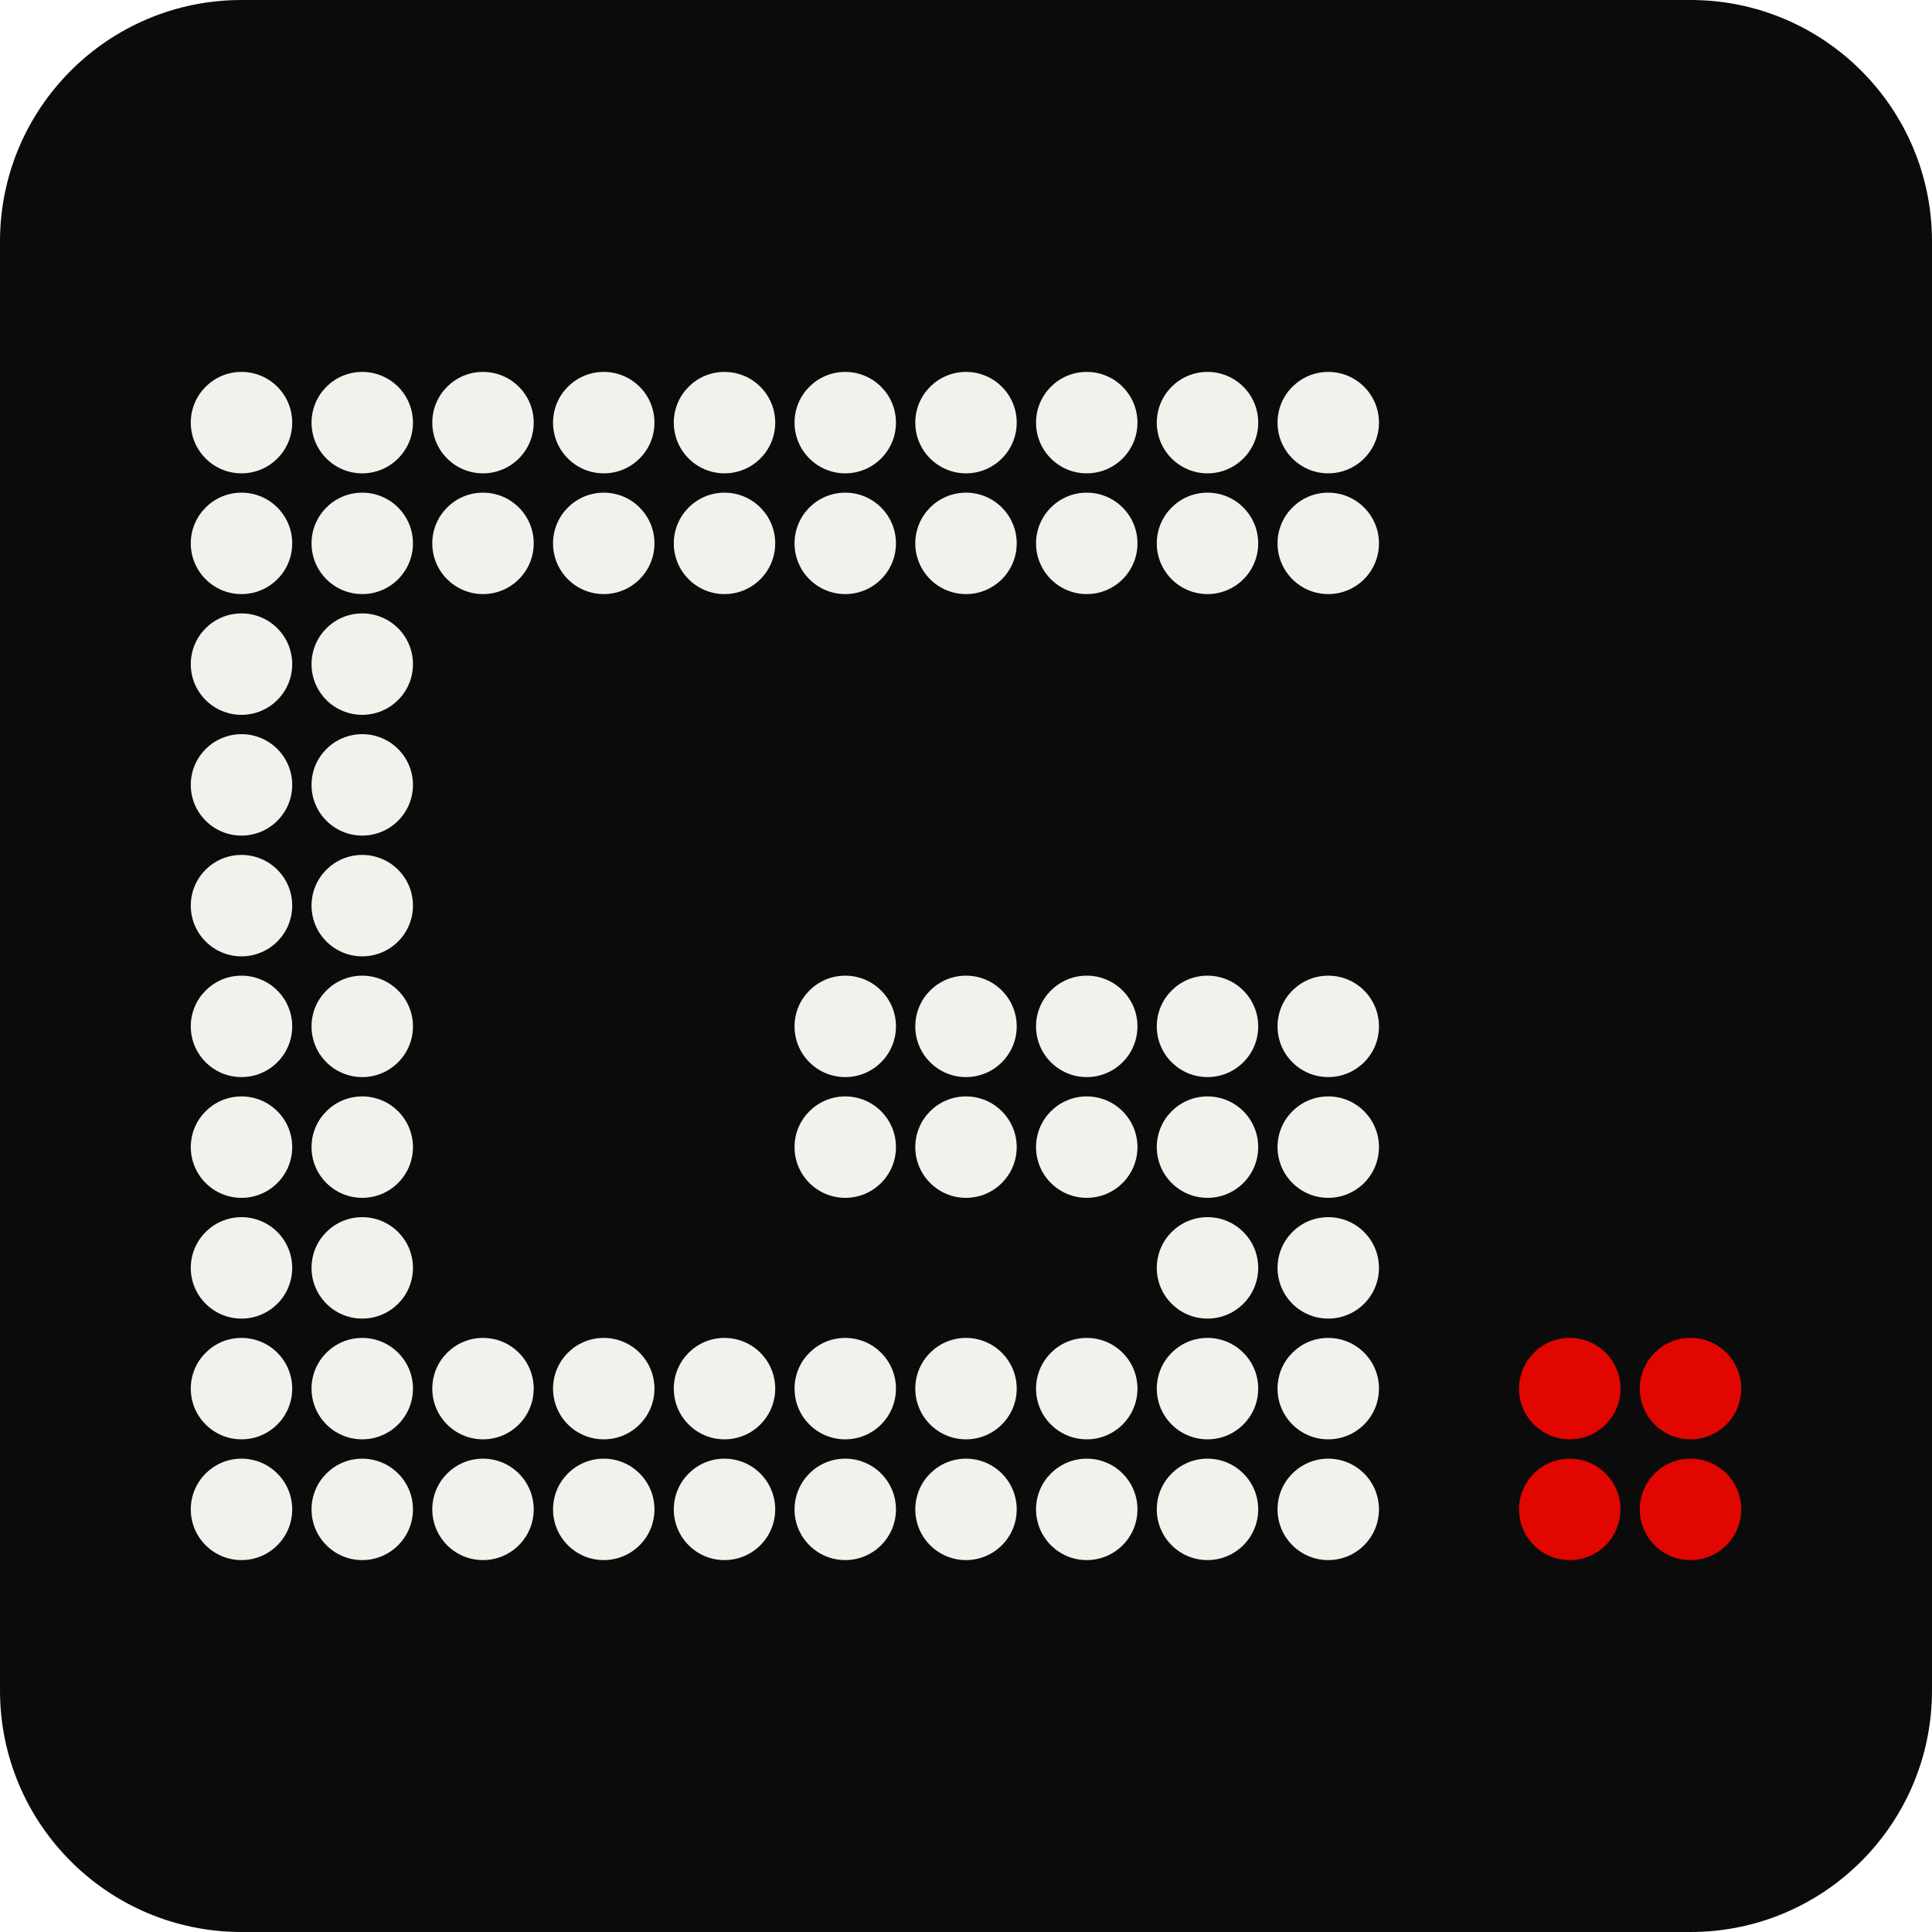
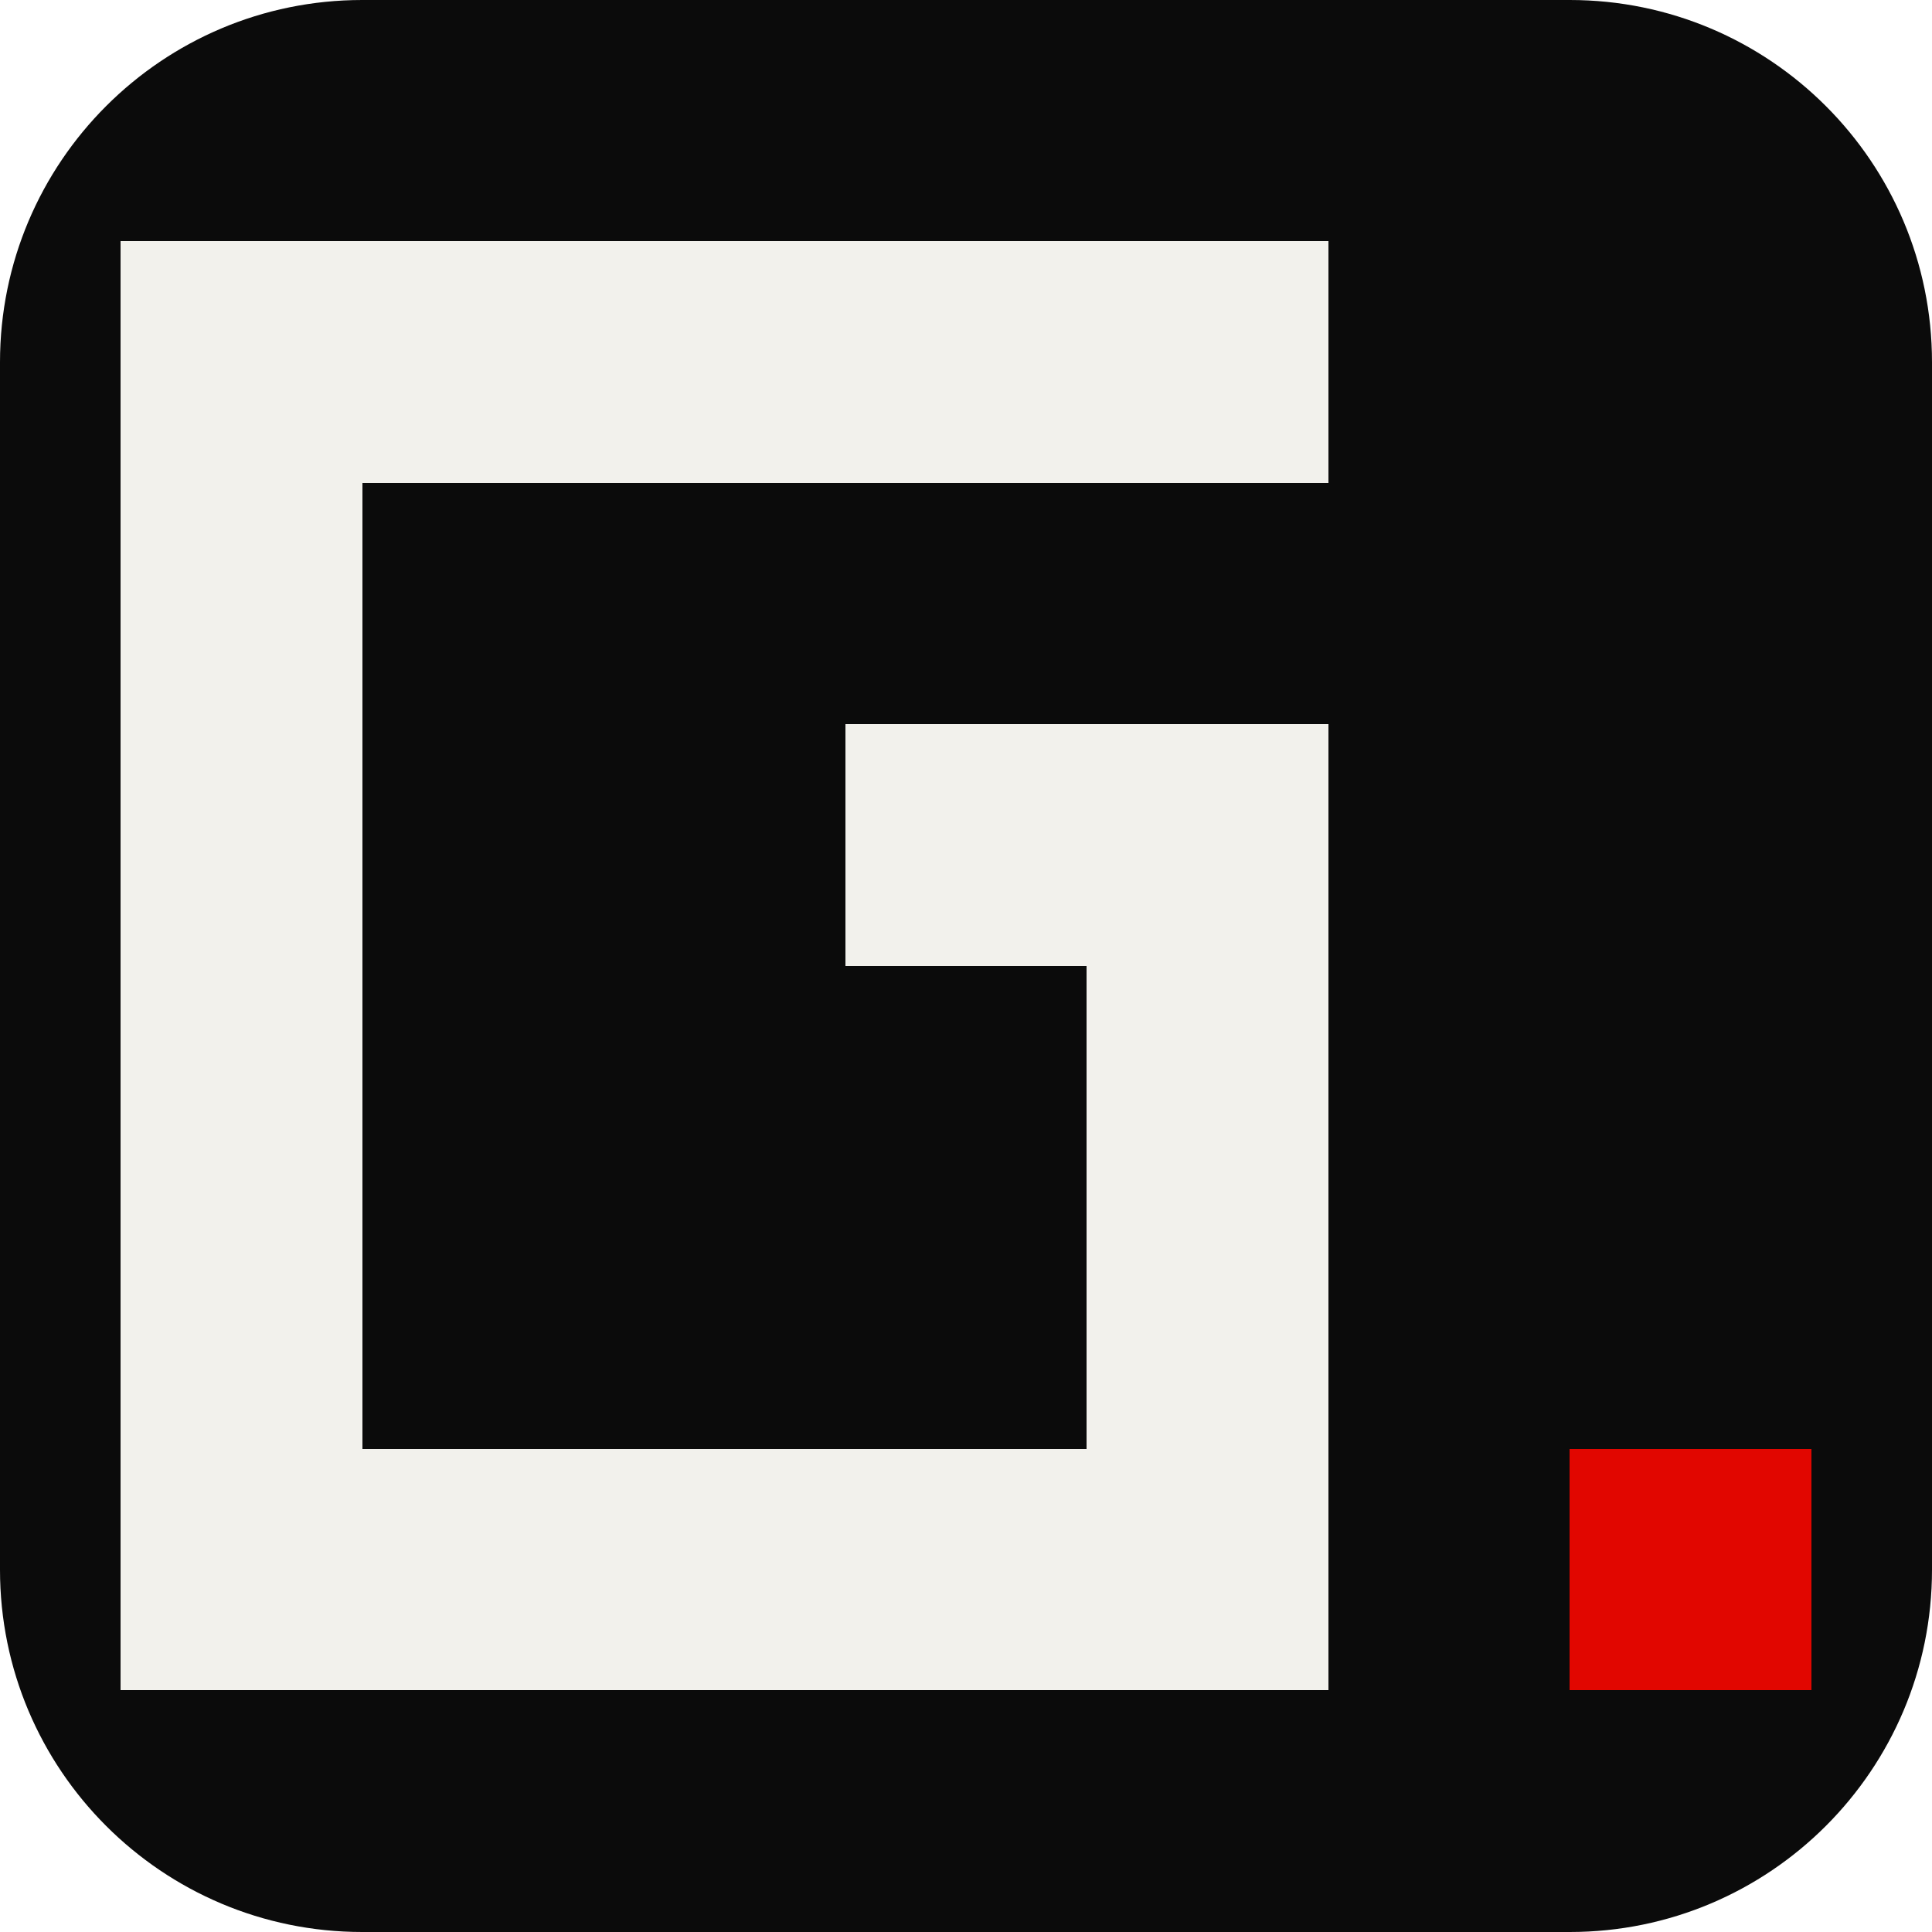
- <svg xmlns="http://www.w3.org/2000/svg" viewBox="-1.5 -3 16 16">
-   <rect x="-1.5" y="-3" width="16" height="16" rx="2" fill="#0B0B0B" />
-   <circle cx="0.5" cy="0.5" r="0.42" fill="#F2F1EC" />
-   <circle cx="1.5" cy="0.5" r="0.42" fill="#F2F1EC" />
-   <circle cx="2.5" cy="0.5" r="0.42" fill="#F2F1EC" />
-   <circle cx="3.5" cy="0.5" r="0.42" fill="#F2F1EC" />
-   <circle cx="4.5" cy="0.5" r="0.42" fill="#F2F1EC" />
-   <circle cx="5.5" cy="0.5" r="0.42" fill="#F2F1EC" />
-   <circle cx="6.5" cy="0.5" r="0.42" fill="#F2F1EC" />
-   <circle cx="7.5" cy="0.5" r="0.42" fill="#F2F1EC" />
-   <circle cx="8.5" cy="0.5" r="0.42" fill="#F2F1EC" />
-   <circle cx="9.5" cy="0.5" r="0.42" fill="#F2F1EC" />
-   <circle cx="0.5" cy="1.5" r="0.42" fill="#F2F1EC" />
-   <circle cx="1.5" cy="1.5" r="0.42" fill="#F2F1EC" />
-   <circle cx="2.5" cy="1.5" r="0.42" fill="#F2F1EC" />
-   <circle cx="3.5" cy="1.5" r="0.42" fill="#F2F1EC" />
-   <circle cx="4.5" cy="1.5" r="0.42" fill="#F2F1EC" />
-   <circle cx="5.5" cy="1.5" r="0.42" fill="#F2F1EC" />
-   <circle cx="6.5" cy="1.5" r="0.42" fill="#F2F1EC" />
-   <circle cx="7.5" cy="1.5" r="0.42" fill="#F2F1EC" />
-   <circle cx="8.5" cy="1.5" r="0.42" fill="#F2F1EC" />
-   <circle cx="9.5" cy="1.5" r="0.42" fill="#F2F1EC" />
-   <circle cx="0.5" cy="2.5" r="0.42" fill="#F2F1EC" />
-   <circle cx="1.5" cy="2.5" r="0.42" fill="#F2F1EC" />
-   <circle cx="0.5" cy="3.5" r="0.42" fill="#F2F1EC" />
-   <circle cx="1.5" cy="3.5" r="0.42" fill="#F2F1EC" />
-   <circle cx="0.5" cy="4.5" r="0.42" fill="#F2F1EC" />
-   <circle cx="1.5" cy="4.5" r="0.42" fill="#F2F1EC" />
-   <circle cx="0.5" cy="5.5" r="0.42" fill="#F2F1EC" />
-   <circle cx="1.5" cy="5.5" r="0.42" fill="#F2F1EC" />
-   <circle cx="5.5" cy="5.5" r="0.42" fill="#F2F1EC" />
-   <circle cx="6.5" cy="5.5" r="0.42" fill="#F2F1EC" />
-   <circle cx="7.5" cy="5.5" r="0.42" fill="#F2F1EC" />
-   <circle cx="8.5" cy="5.5" r="0.42" fill="#F2F1EC" />
-   <circle cx="9.5" cy="5.5" r="0.42" fill="#F2F1EC" />
-   <circle cx="0.5" cy="6.5" r="0.42" fill="#F2F1EC" />
-   <circle cx="1.5" cy="6.5" r="0.42" fill="#F2F1EC" />
-   <circle cx="5.5" cy="6.5" r="0.42" fill="#F2F1EC" />
-   <circle cx="6.5" cy="6.5" r="0.42" fill="#F2F1EC" />
-   <circle cx="7.5" cy="6.5" r="0.42" fill="#F2F1EC" />
-   <circle cx="8.5" cy="6.5" r="0.42" fill="#F2F1EC" />
-   <circle cx="9.5" cy="6.5" r="0.42" fill="#F2F1EC" />
-   <circle cx="0.5" cy="7.5" r="0.42" fill="#F2F1EC" />
-   <circle cx="1.5" cy="7.5" r="0.42" fill="#F2F1EC" />
-   <circle cx="8.5" cy="7.5" r="0.42" fill="#F2F1EC" />
-   <circle cx="9.5" cy="7.5" r="0.42" fill="#F2F1EC" />
-   <circle cx="0.5" cy="8.5" r="0.42" fill="#F2F1EC" />
-   <circle cx="1.5" cy="8.5" r="0.42" fill="#F2F1EC" />
-   <circle cx="2.5" cy="8.5" r="0.42" fill="#F2F1EC" />
-   <circle cx="3.5" cy="8.5" r="0.42" fill="#F2F1EC" />
-   <circle cx="4.5" cy="8.5" r="0.42" fill="#F2F1EC" />
-   <circle cx="5.5" cy="8.5" r="0.42" fill="#F2F1EC" />
-   <circle cx="6.5" cy="8.5" r="0.42" fill="#F2F1EC" />
-   <circle cx="7.5" cy="8.5" r="0.42" fill="#F2F1EC" />
-   <circle cx="8.5" cy="8.5" r="0.42" fill="#F2F1EC" />
-   <circle cx="9.5" cy="8.5" r="0.42" fill="#F2F1EC" />
-   <circle cx="11.5" cy="8.5" r="0.42" fill="#E10600" />
-   <circle cx="12.5" cy="8.5" r="0.42" fill="#E10600" />
-   <circle cx="0.5" cy="9.5" r="0.42" fill="#F2F1EC" />
-   <circle cx="1.5" cy="9.5" r="0.42" fill="#F2F1EC" />
-   <circle cx="2.5" cy="9.5" r="0.42" fill="#F2F1EC" />
-   <circle cx="3.5" cy="9.5" r="0.42" fill="#F2F1EC" />
-   <circle cx="4.5" cy="9.5" r="0.42" fill="#F2F1EC" />
-   <circle cx="5.5" cy="9.5" r="0.42" fill="#F2F1EC" />
-   <circle cx="6.5" cy="9.5" r="0.42" fill="#F2F1EC" />
-   <circle cx="7.5" cy="9.5" r="0.42" fill="#F2F1EC" />
-   <circle cx="8.5" cy="9.5" r="0.42" fill="#F2F1EC" />
-   <circle cx="9.5" cy="9.5" r="0.42" fill="#F2F1EC" />
-   <circle cx="11.5" cy="9.5" r="0.42" fill="#E10600" />
-   <circle cx="12.5" cy="9.5" r="0.42" fill="#E10600" />
+ <svg xmlns="http://www.w3.org/2000/svg" viewBox="0 0 16 16" shape-rendering="crispEdges">
+   <rect width="16" height="16" rx="3" fill="#0B0B0B" shape-rendering="geometricPrecision" />
+   <rect x="1" y="2" width="2" height="2" fill="#F2F1EC" />
+   <rect x="3" y="2" width="2" height="2" fill="#F2F1EC" />
+   <rect x="5" y="2" width="2" height="2" fill="#F2F1EC" />
+   <rect x="7" y="2" width="2" height="2" fill="#F2F1EC" />
+   <rect x="9" y="2" width="2" height="2" fill="#F2F1EC" />
+   <rect x="1" y="4" width="2" height="2" fill="#F2F1EC" />
+   <rect x="1" y="6" width="2" height="2" fill="#F2F1EC" />
+   <rect x="7" y="6" width="2" height="2" fill="#F2F1EC" />
+   <rect x="9" y="6" width="2" height="2" fill="#F2F1EC" />
+   <rect x="1" y="8" width="2" height="2" fill="#F2F1EC" />
+   <rect x="9" y="8" width="2" height="2" fill="#F2F1EC" />
+   <rect x="1" y="10" width="2" height="2" fill="#F2F1EC" />
+   <rect x="9" y="10" width="2" height="2" fill="#F2F1EC" />
+   <rect x="1" y="12" width="2" height="2" fill="#F2F1EC" />
+   <rect x="3" y="12" width="2" height="2" fill="#F2F1EC" />
+   <rect x="5" y="12" width="2" height="2" fill="#F2F1EC" />
+   <rect x="7" y="12" width="2" height="2" fill="#F2F1EC" />
+   <rect x="9" y="12" width="2" height="2" fill="#F2F1EC" />
+   <rect x="13" y="12" width="2" height="2" fill="#E10600" />
</svg>
